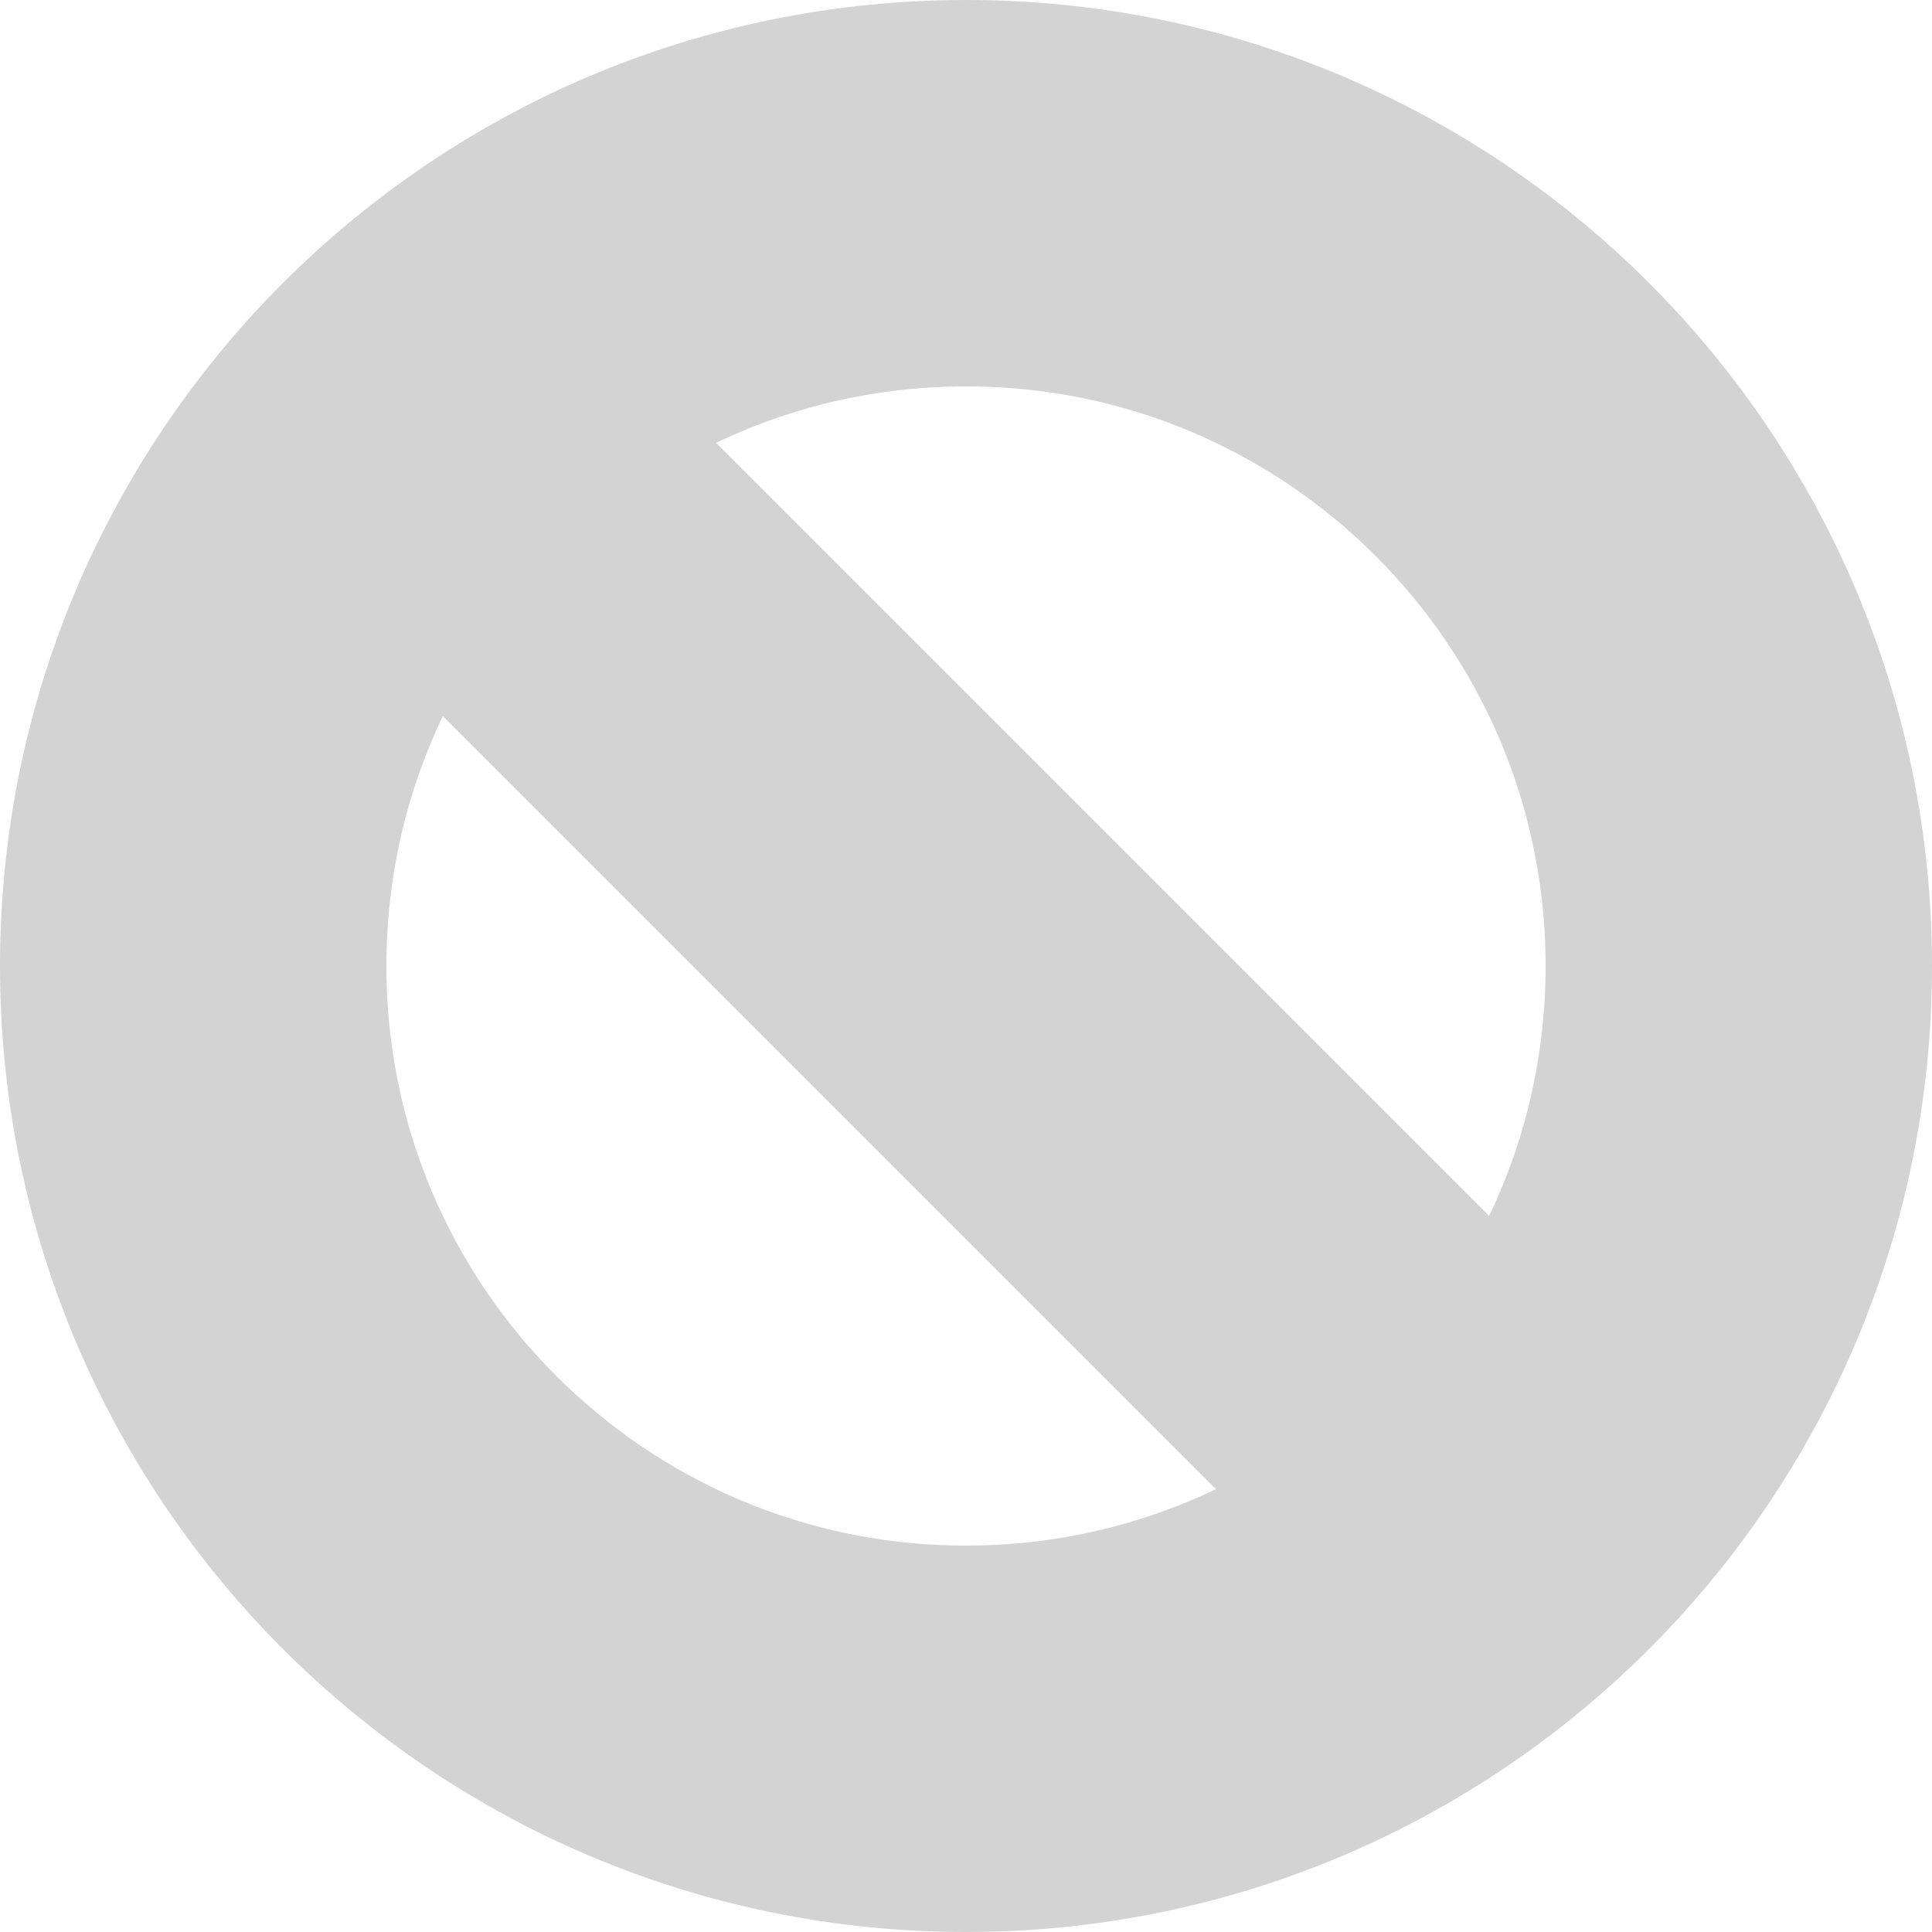
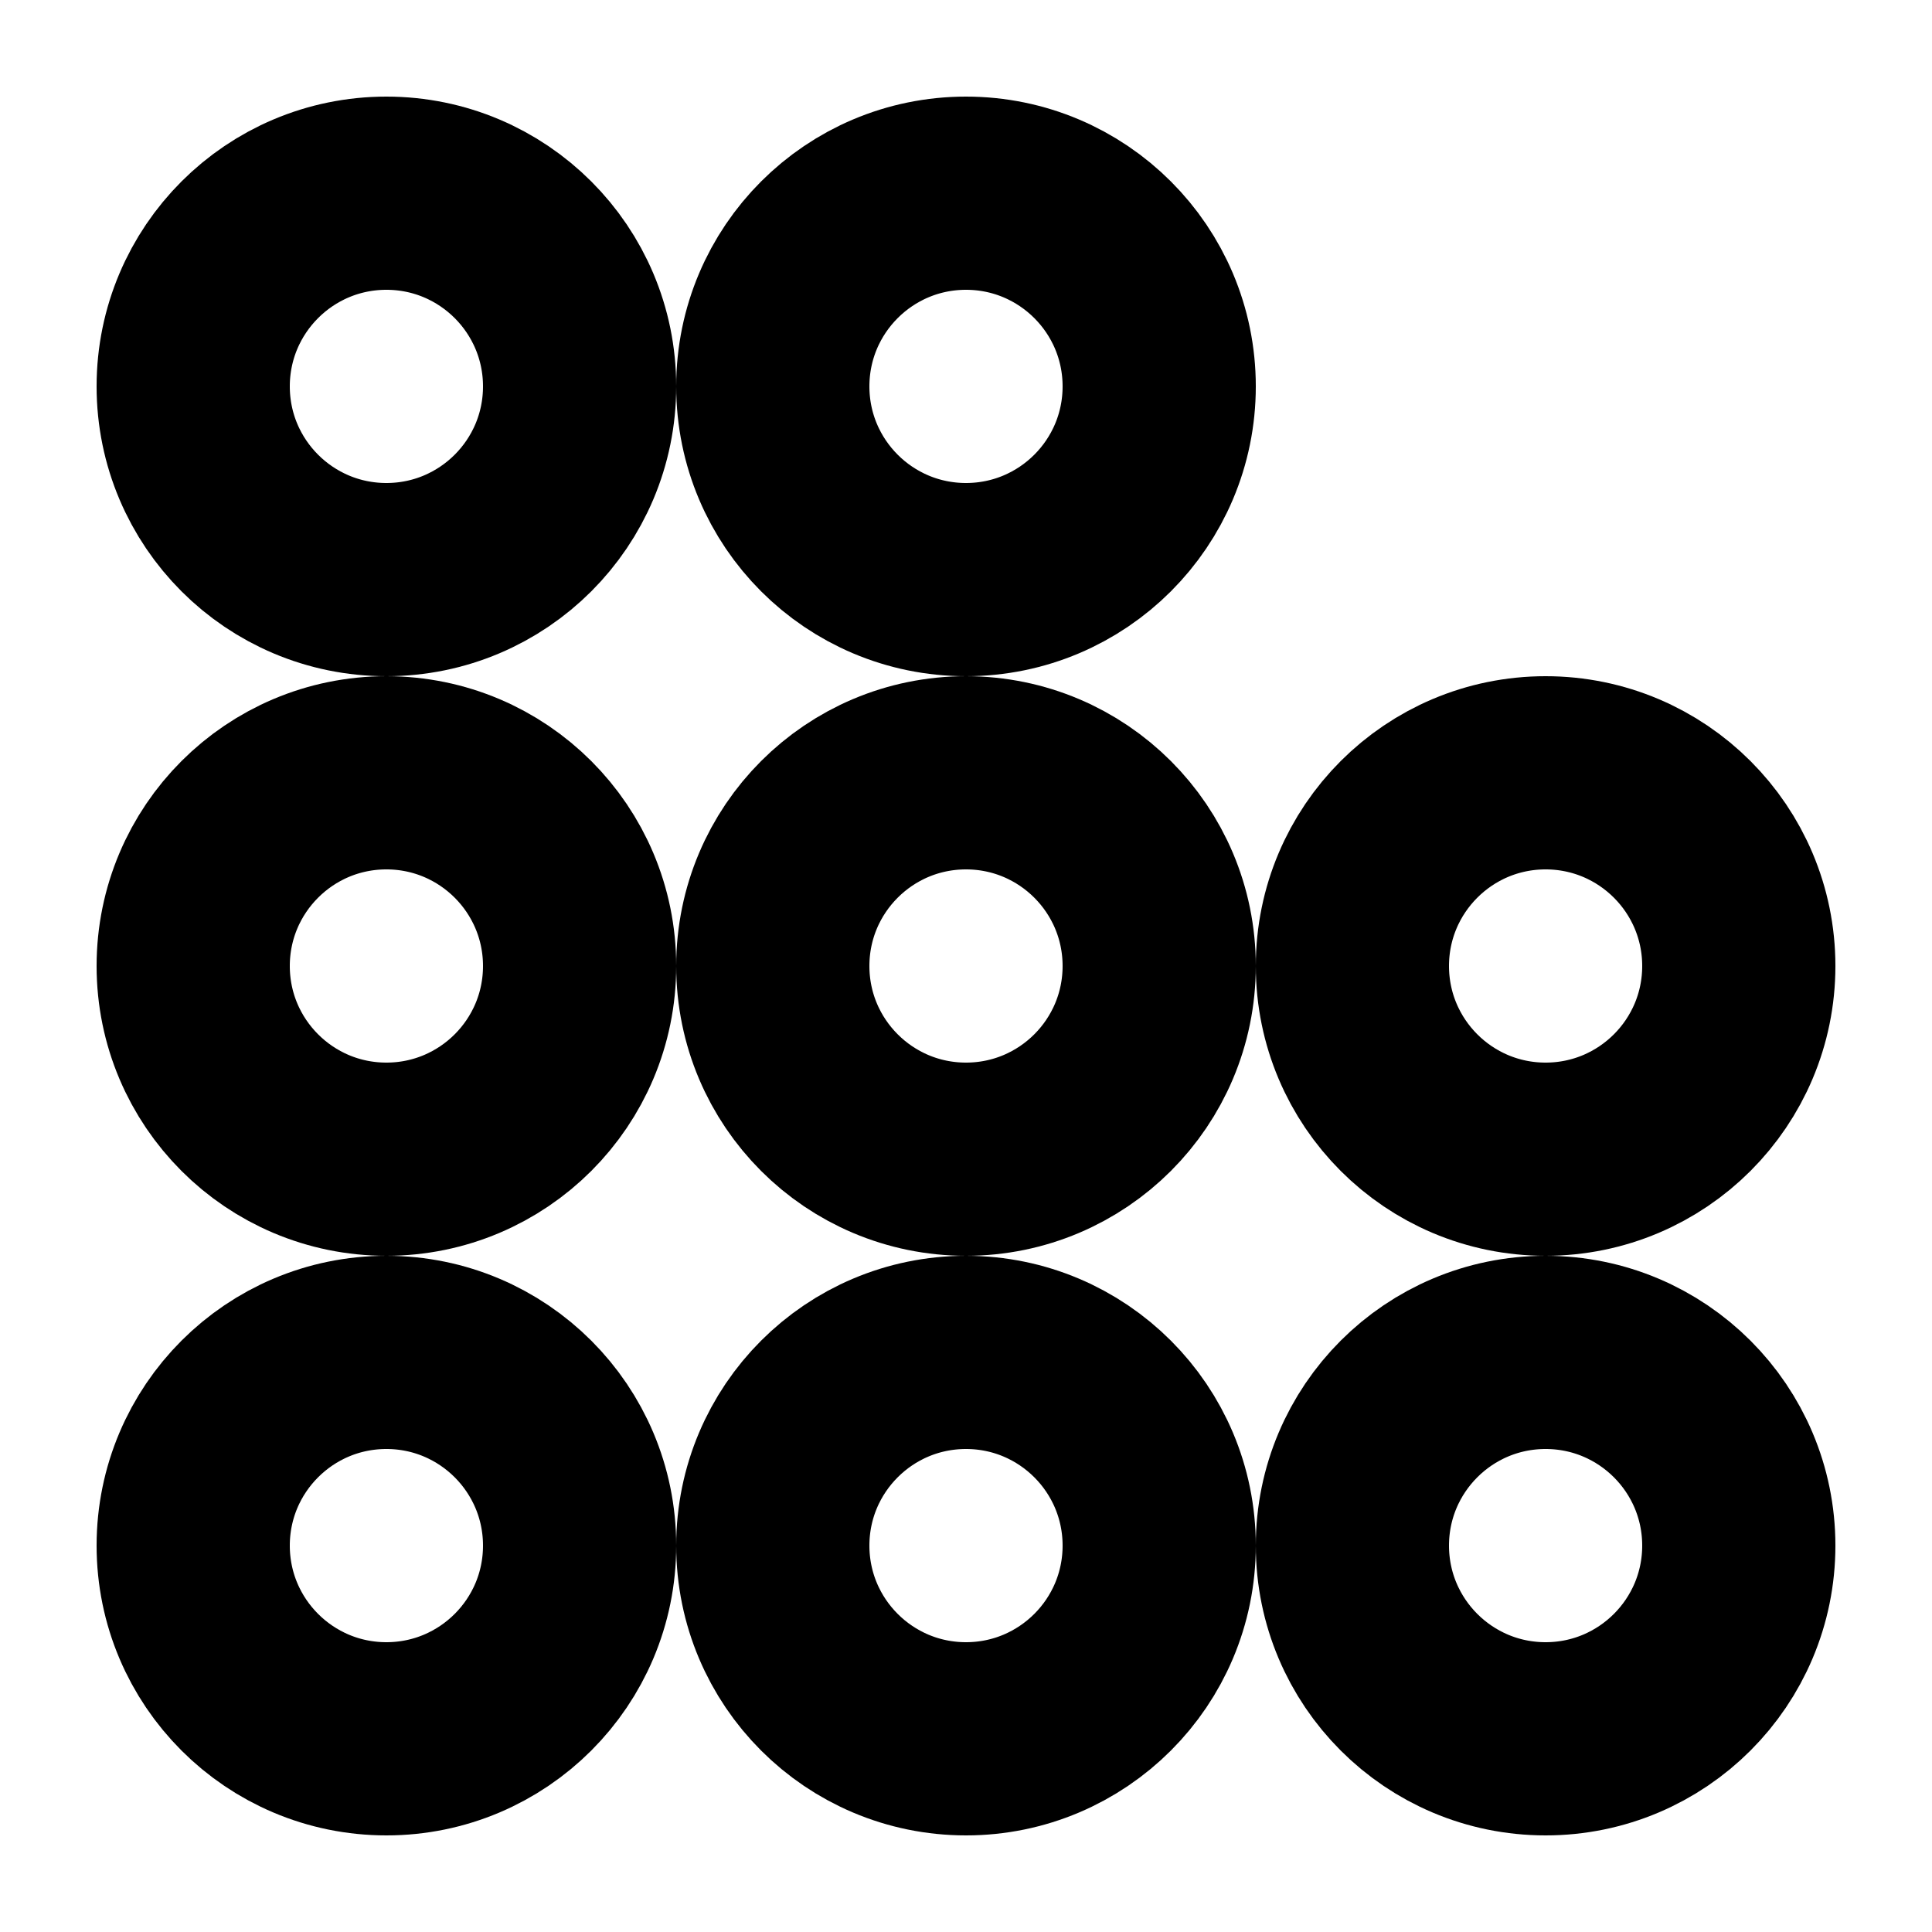
<svg xmlns="http://www.w3.org/2000/svg" viewBox="0 0 10 10">
-   <circle cx="5" cy="5" r="4" stroke="lightgray" stroke-width="2" fill="none" />
-   <line x1="2.5" y1="2.5" x2="7.5" y2="7.5" stroke="lightgray" stroke-width="2" stroke-linecap="round" />
+   <circle cx="2" cy="2" r="1" stroke="black" stroke-width="1" fill="none" />
+   <circle cx="5" cy="2" r="1" stroke="black" stroke-width="1" fill="none" />
+   <circle cx="2" cy="5" r="1" stroke="black" stroke-width="1" fill="none" />
+   <circle cx="5" cy="5" r="1" stroke="black" stroke-width="1" fill="none" />
+   <circle cx="8" cy="5" r="1" stroke="black" stroke-width="1" fill="none" />
+   <circle cx="2" cy="8" r="1" stroke="black" stroke-width="1" fill="none" />
+   <circle cx="5" cy="8" r="1" stroke="black" stroke-width="1" fill="none" />
+   <circle cx="8" cy="8" r="1" stroke="black" stroke-width="1" fill="none" />
</svg>
